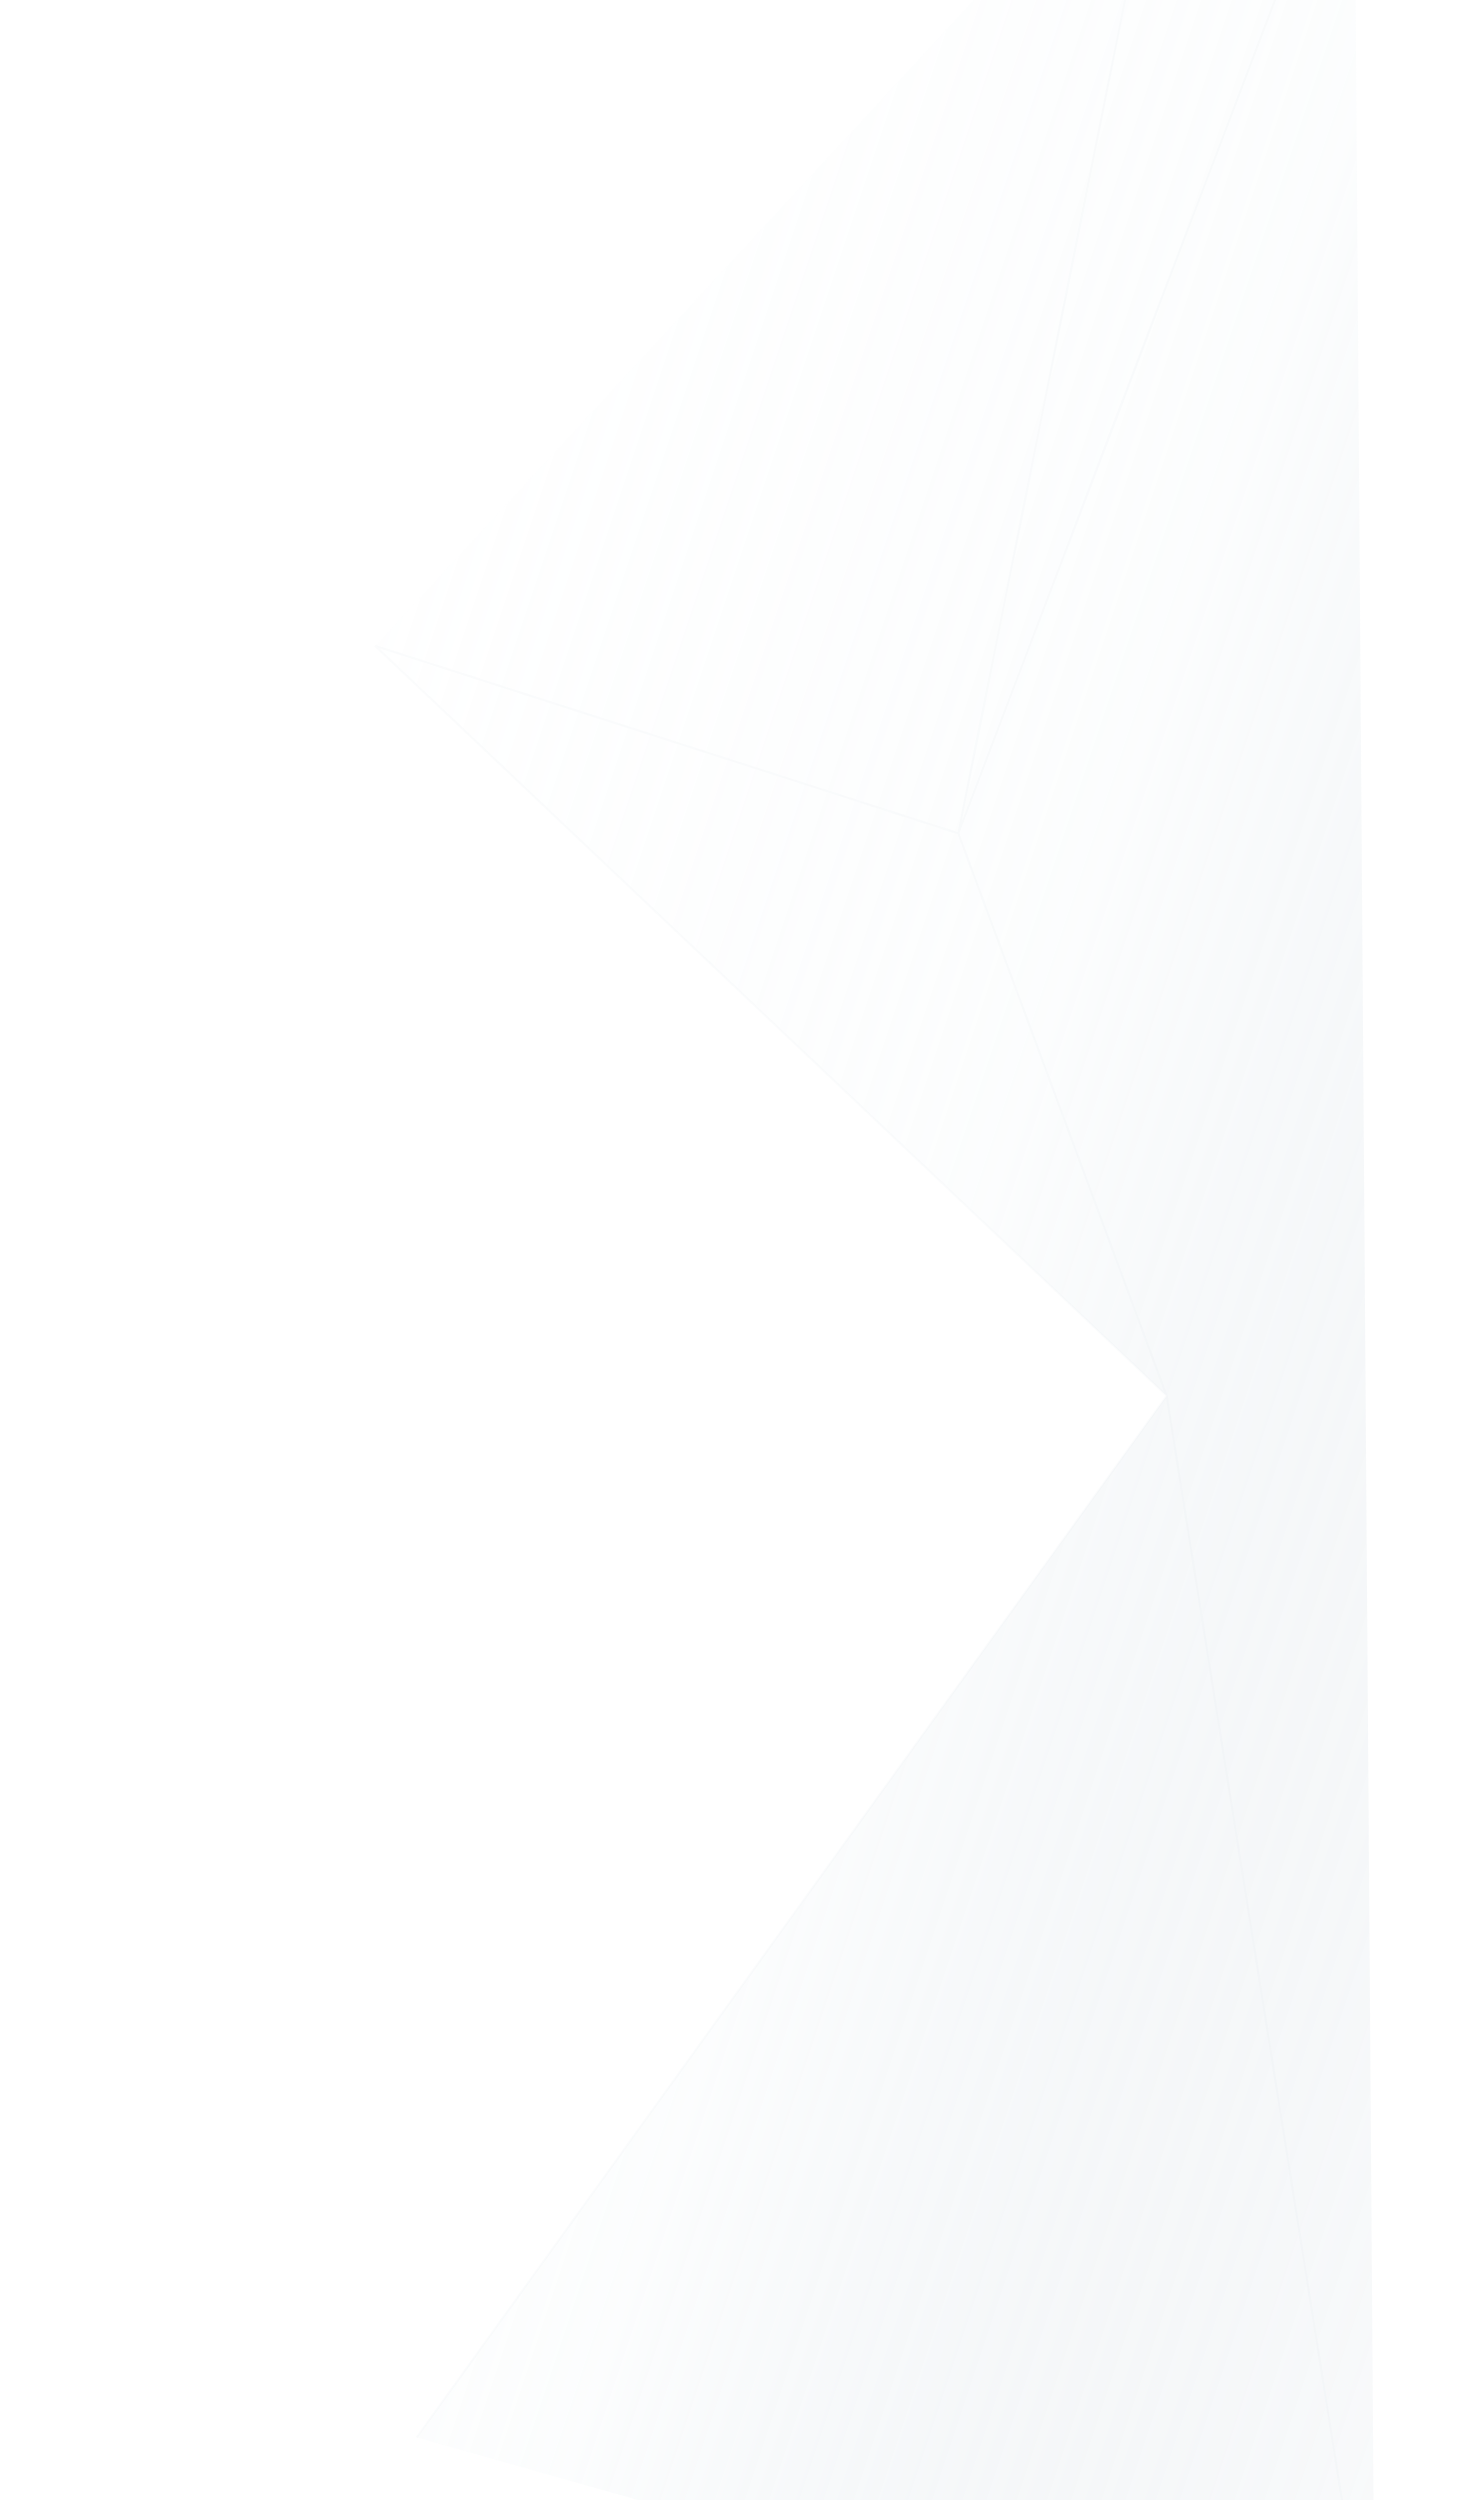
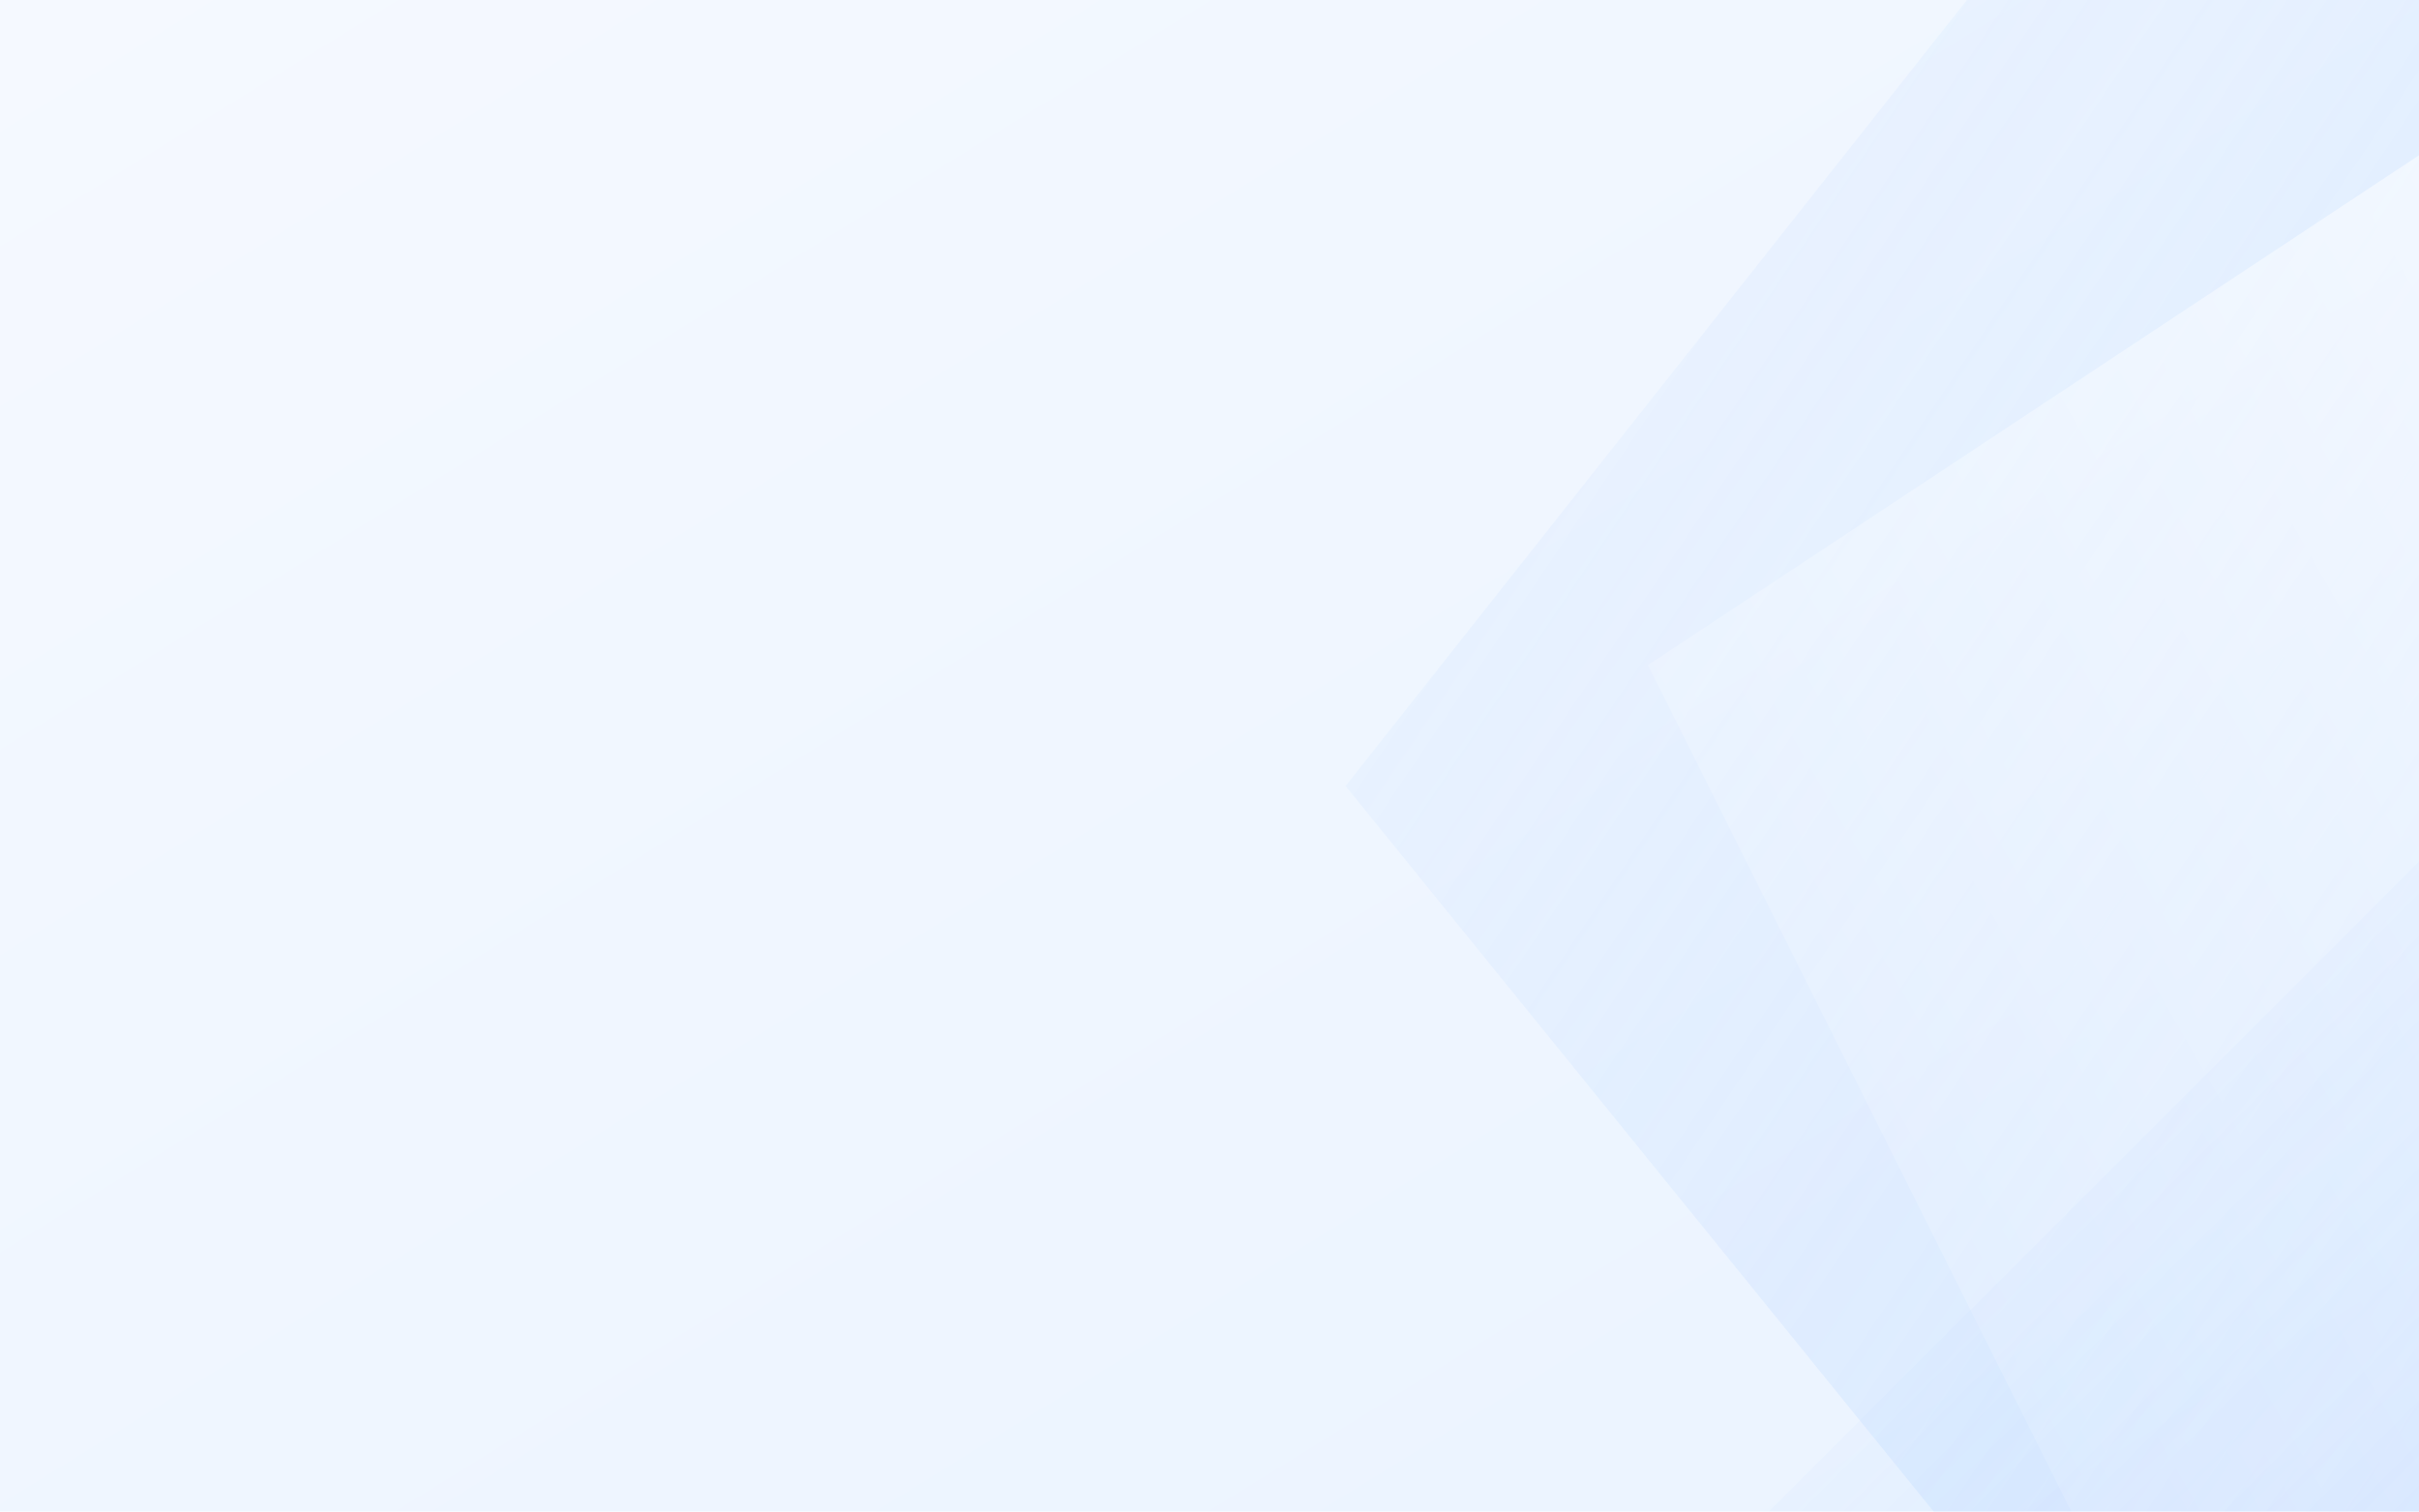
- <svg xmlns="http://www.w3.org/2000/svg" viewBox="0 0 700 1200" preserveAspectRatio="xMidYMid slice">
+ <svg xmlns="http://www.w3.org/2000/svg" viewBox="0 0 1600 1000" preserveAspectRatio="xMaxYMid slice">
  <defs>
-     <linearGradient id="glass" x1="0" x2="1" y2="1">
-       <stop stop-color="#f1f6f8" stop-opacity="0" />
-       <stop offset=".55" stop-color="#eaf2f5" stop-opacity=".7" />
-       <stop offset="1" stop-color="#3e6483" stop-opacity=".12" />
+     <linearGradient id="canvas" x2="1" y2="1">
+       <stop stop-color="#f5f9ff" />
+       <stop offset="1" stop-color="#eaf3ff" />
+     </linearGradient>
+     <linearGradient id="blue-plane" x1="0" y1="0" x2="1" y2="1">
+       <stop stop-color="#c5ddff" stop-opacity=".08" />
+       <stop offset="1" stop-color="#a8ccff" stop-opacity=".32" />
+     </linearGradient>
+     <linearGradient id="light-plane" x1="0" y1="1" x2="1" y2="0">
+       <stop stop-color="#fff" stop-opacity="0" />
+       <stop offset="1" stop-color="#fff" stop-opacity=".6" />
    </linearGradient>
  </defs>
-   <g opacity=".22">
-     <path d="M560 -100 180 310 560 670 200 1170 660 1300 650 -100Z" fill="url(#glass)" />
-     <path d="m560 -100-100 500 100 270-360 500M180 310l380 360 100 630M180 310l280 90 190-500" fill="none" stroke="#3e6483" stroke-opacity=".1" />
-   </g>
+   <path fill="url(#canvas)" d="M0 0h1600v1000H0z" />
+   <path fill="url(#blue-plane)" d="m1380-100-490 620 470 580h340V-100z" />
+   <path fill="url(#light-plane)" d="m1710 30-620 410 330 660h290z" />
+   <path fill="url(#blue-plane)" opacity=".45" d="m1600 570-430 430h430z" />
</svg>
